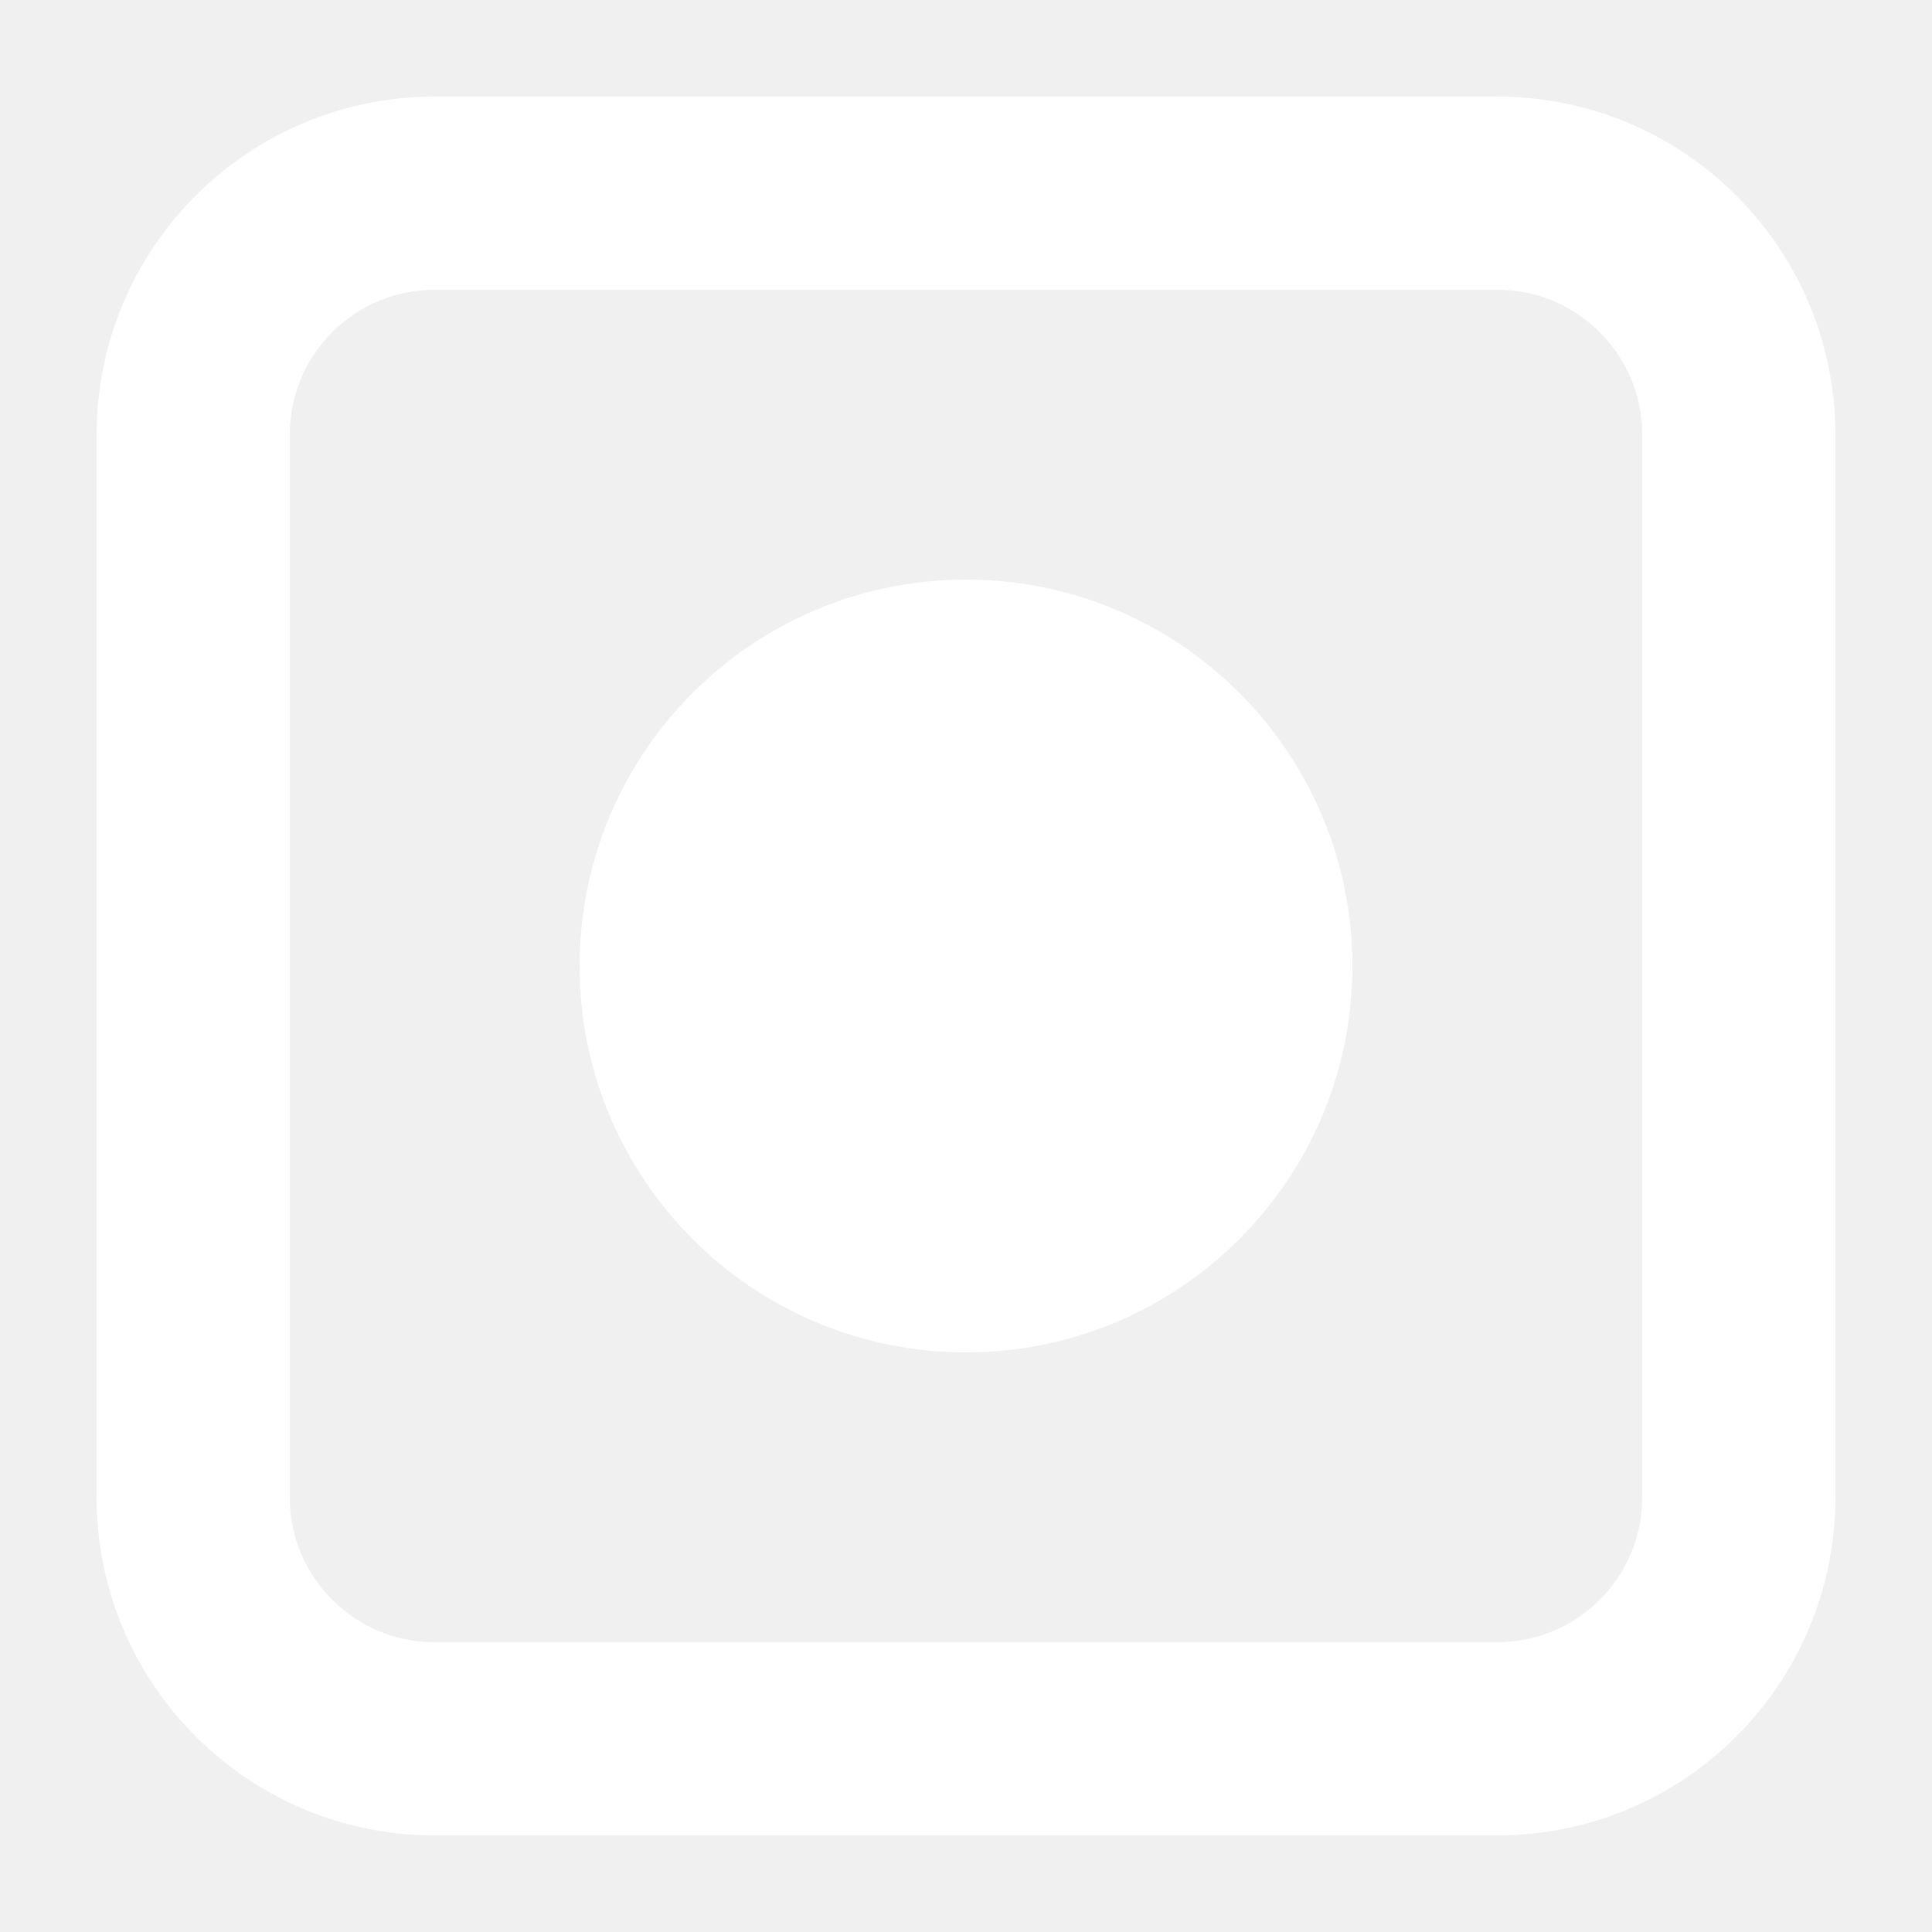
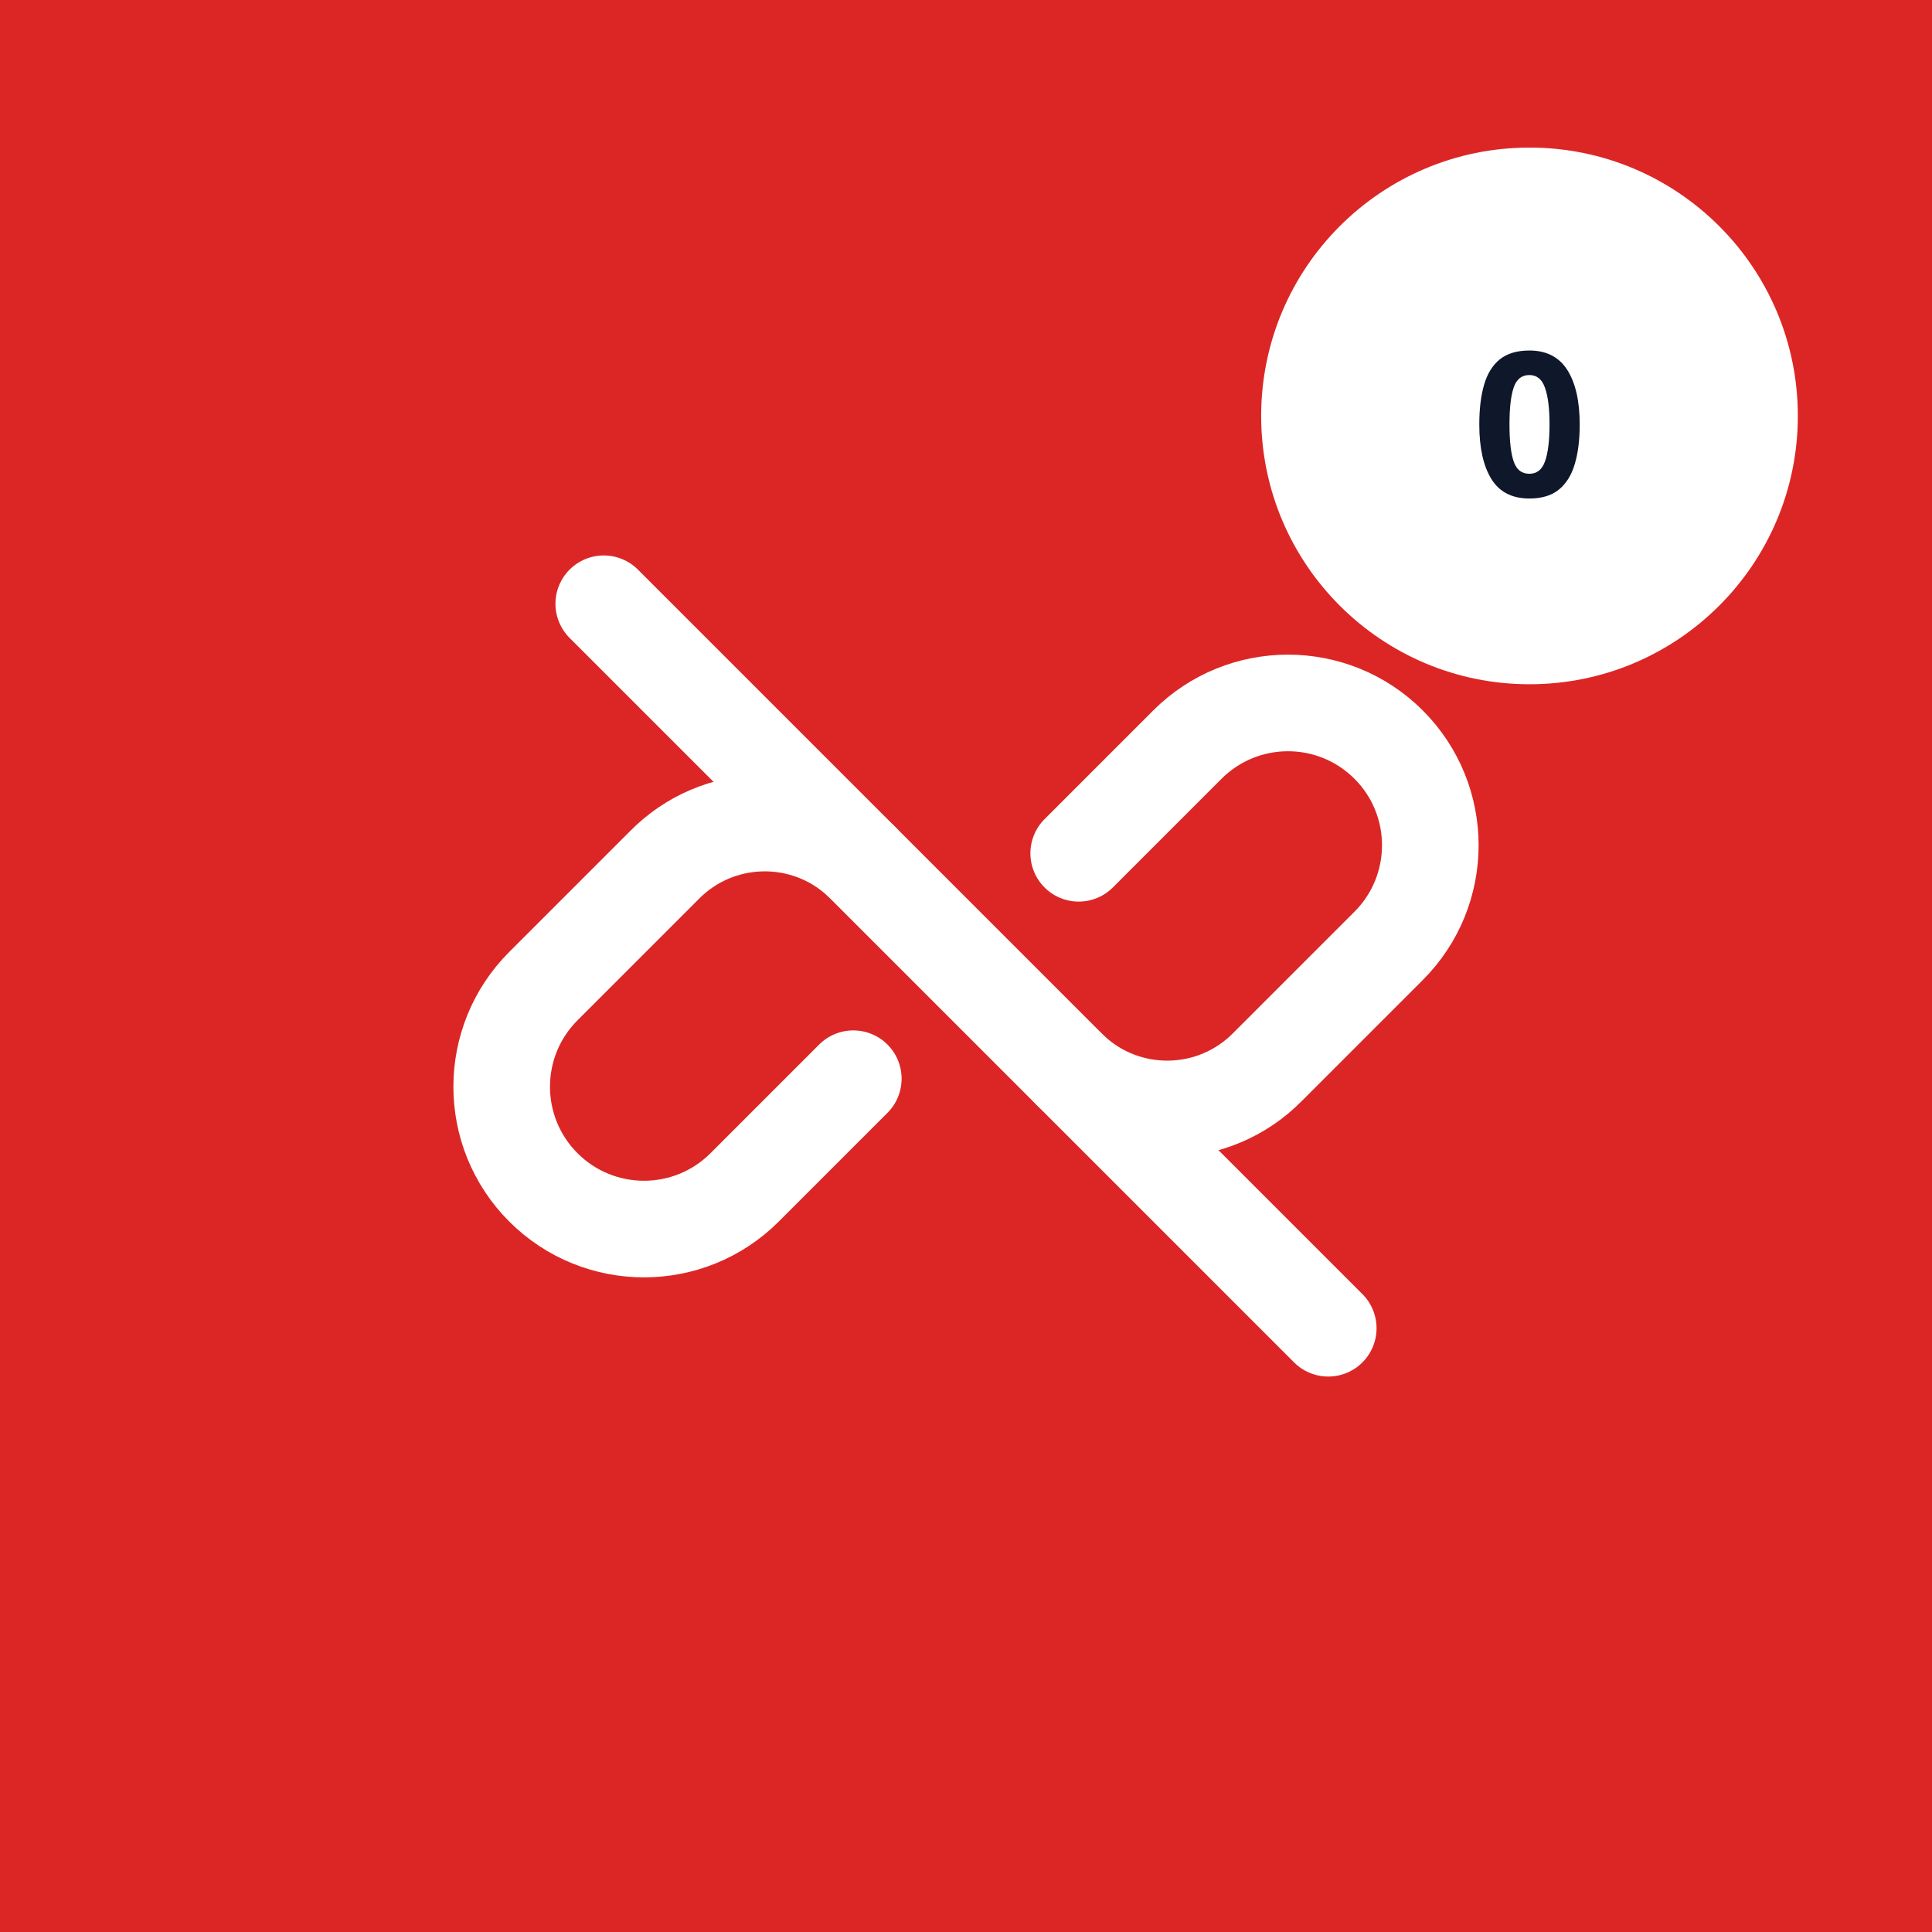
- <svg xmlns="http://www.w3.org/2000/svg" viewBox="0 0 40 40">
-   <rect x="4" y="4" width="32" height="32" rx="5" fill="none" stroke="#fff" stroke-width="4" />
-   <circle cx="20" cy="20" r="8" fill="#fff" />
+ <svg xmlns="http://www.w3.org/2000/svg" viewBox="0 0 144 144">
+   <rect width="144" height="144" fill="#dc2626" />
+   <circle cx="114" cy="31" r="20" fill="#fff" />
+   <text x="114" y="37" text-anchor="middle" font-family="system-ui" font-size="15" font-weight="800" fill="#0f172a">0</text>
+   <g transform="translate(36 36) scale(3)" fill="none" stroke="#fff" stroke-width="2.4" stroke-linecap="round" stroke-linejoin="round">
+     <path d="M9.2 14.8 6.5 17.5a3.5 3.5 0 0 1-5-5l3-3a3.5 3.5 0 0 1 4.9-.1" />
+     <path d="M14.8 9.2 17.5 6.5a3.5 3.5 0 0 1 5 5l-3 3a3.5 3.5 0 0 1-4.9.1" />
+     <path d="m3 3 18 18" />
+   </g>
</svg>
